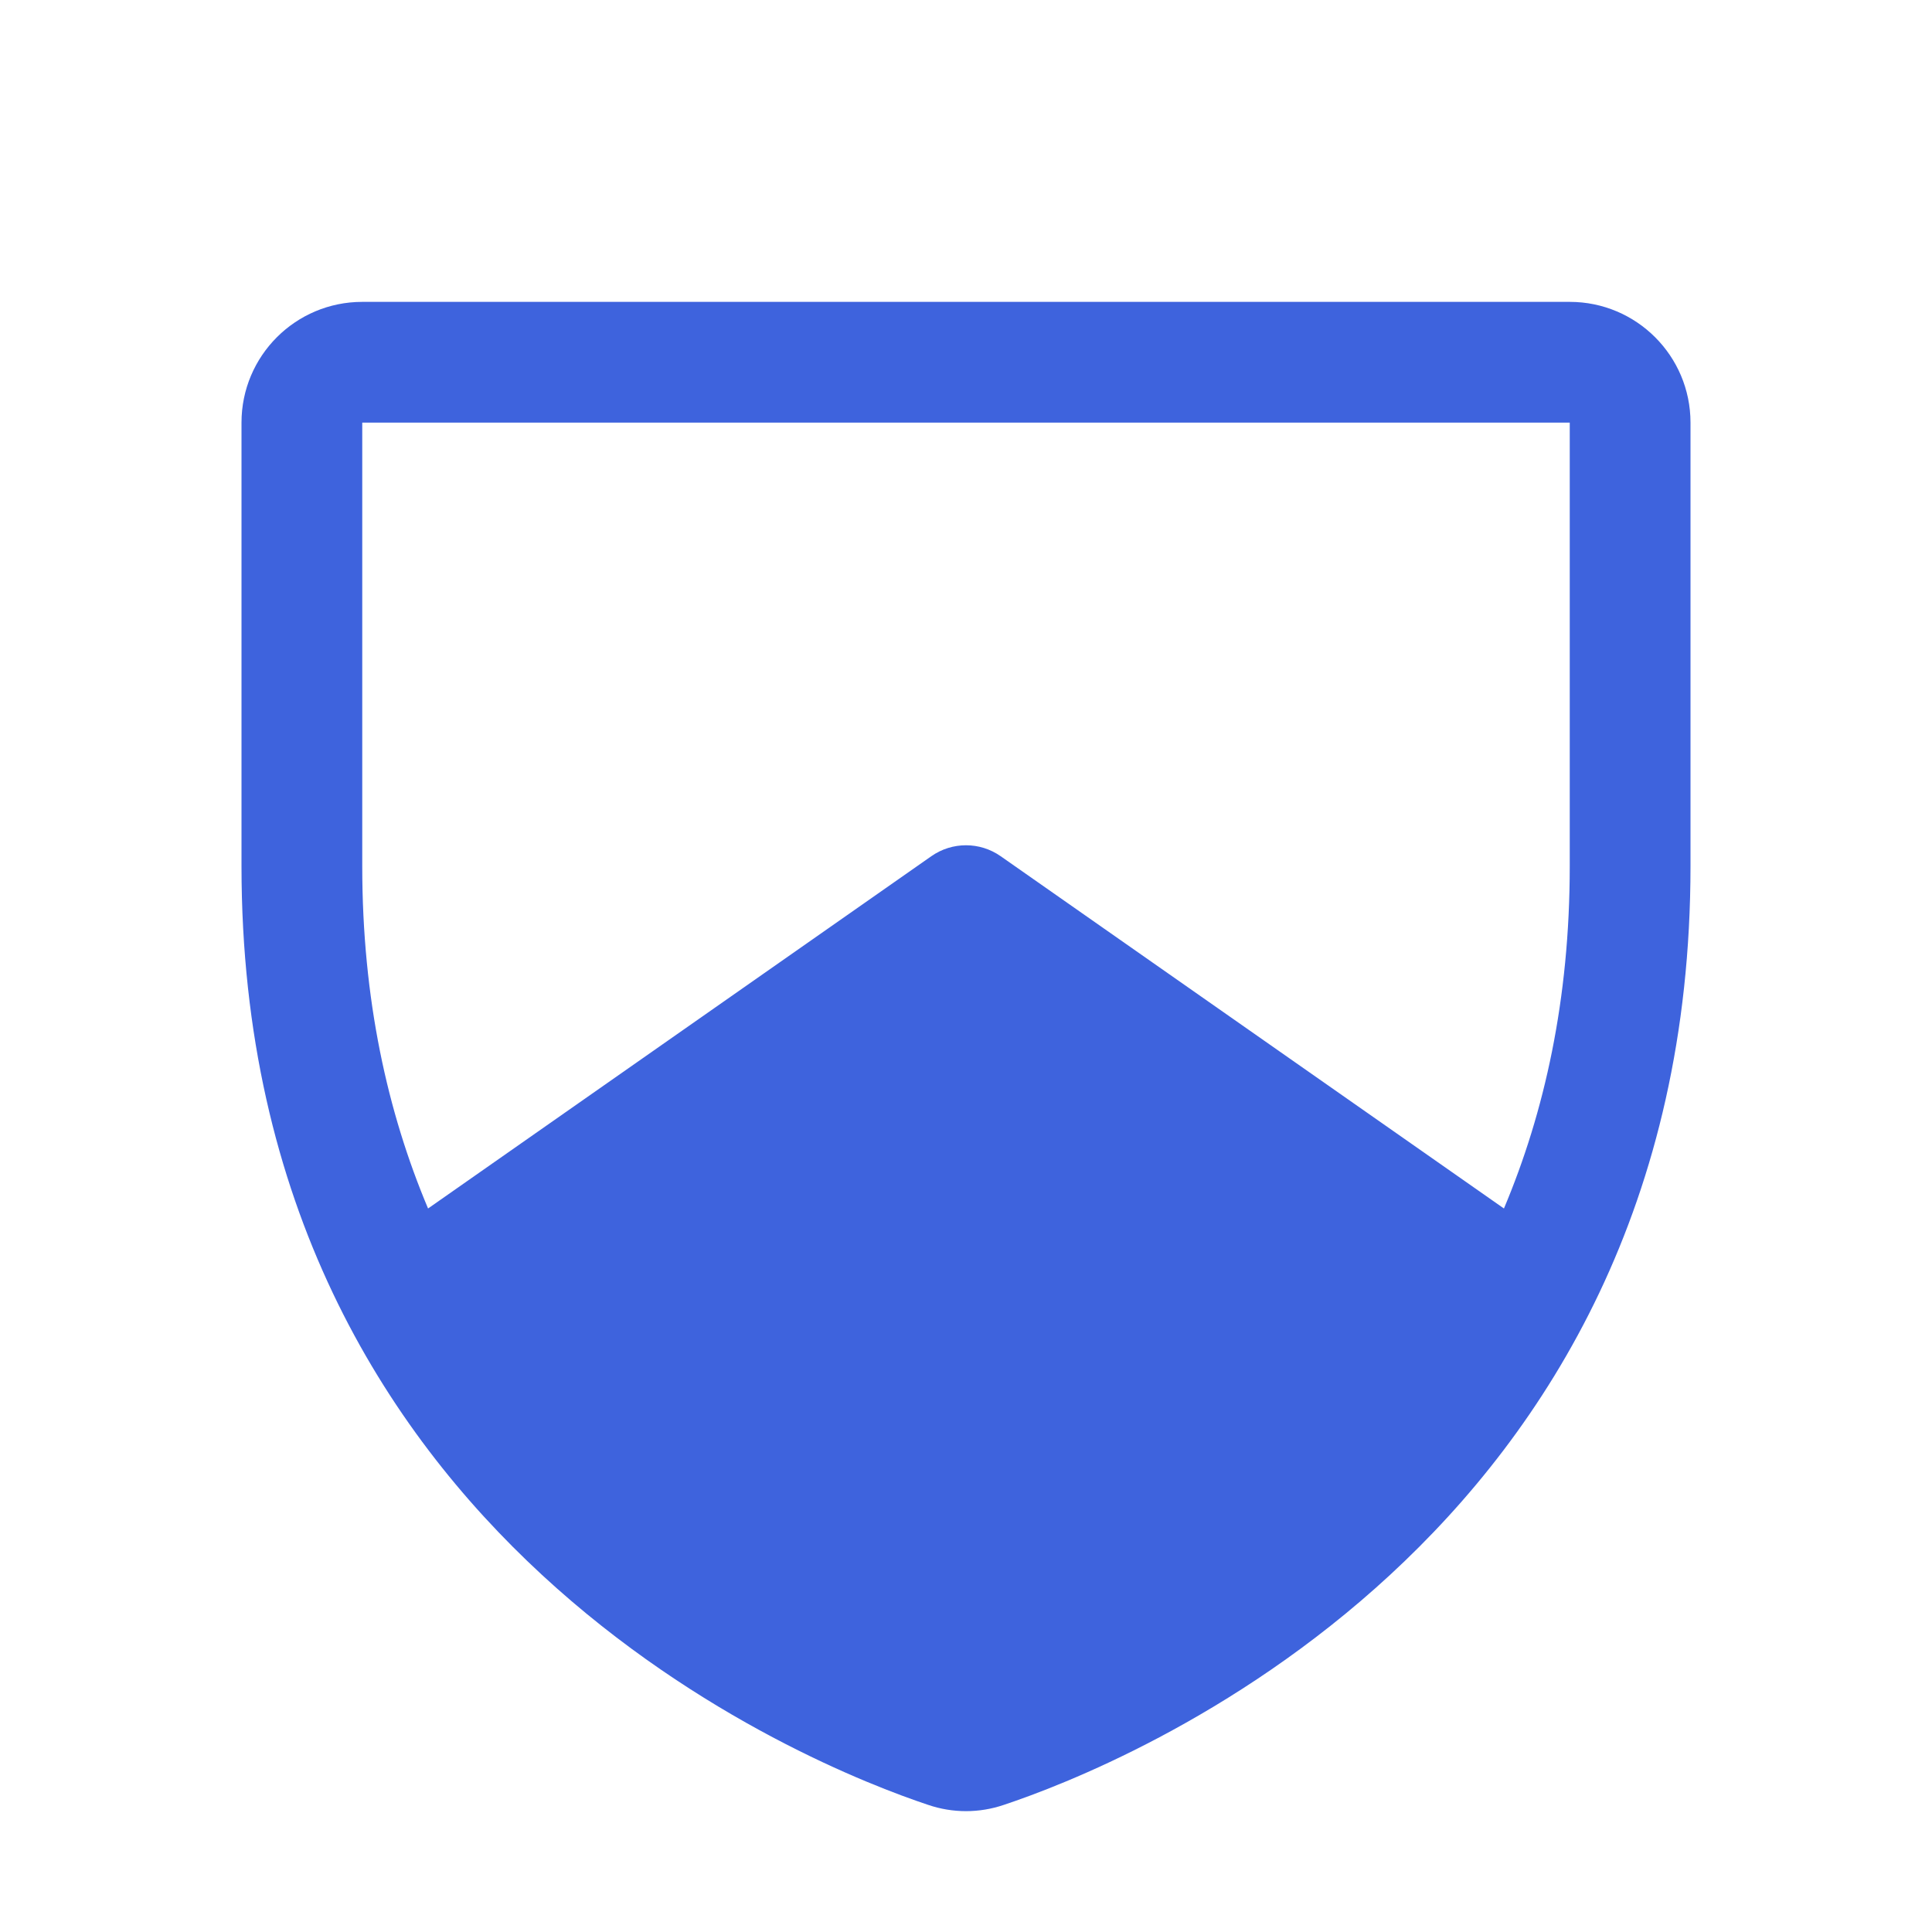
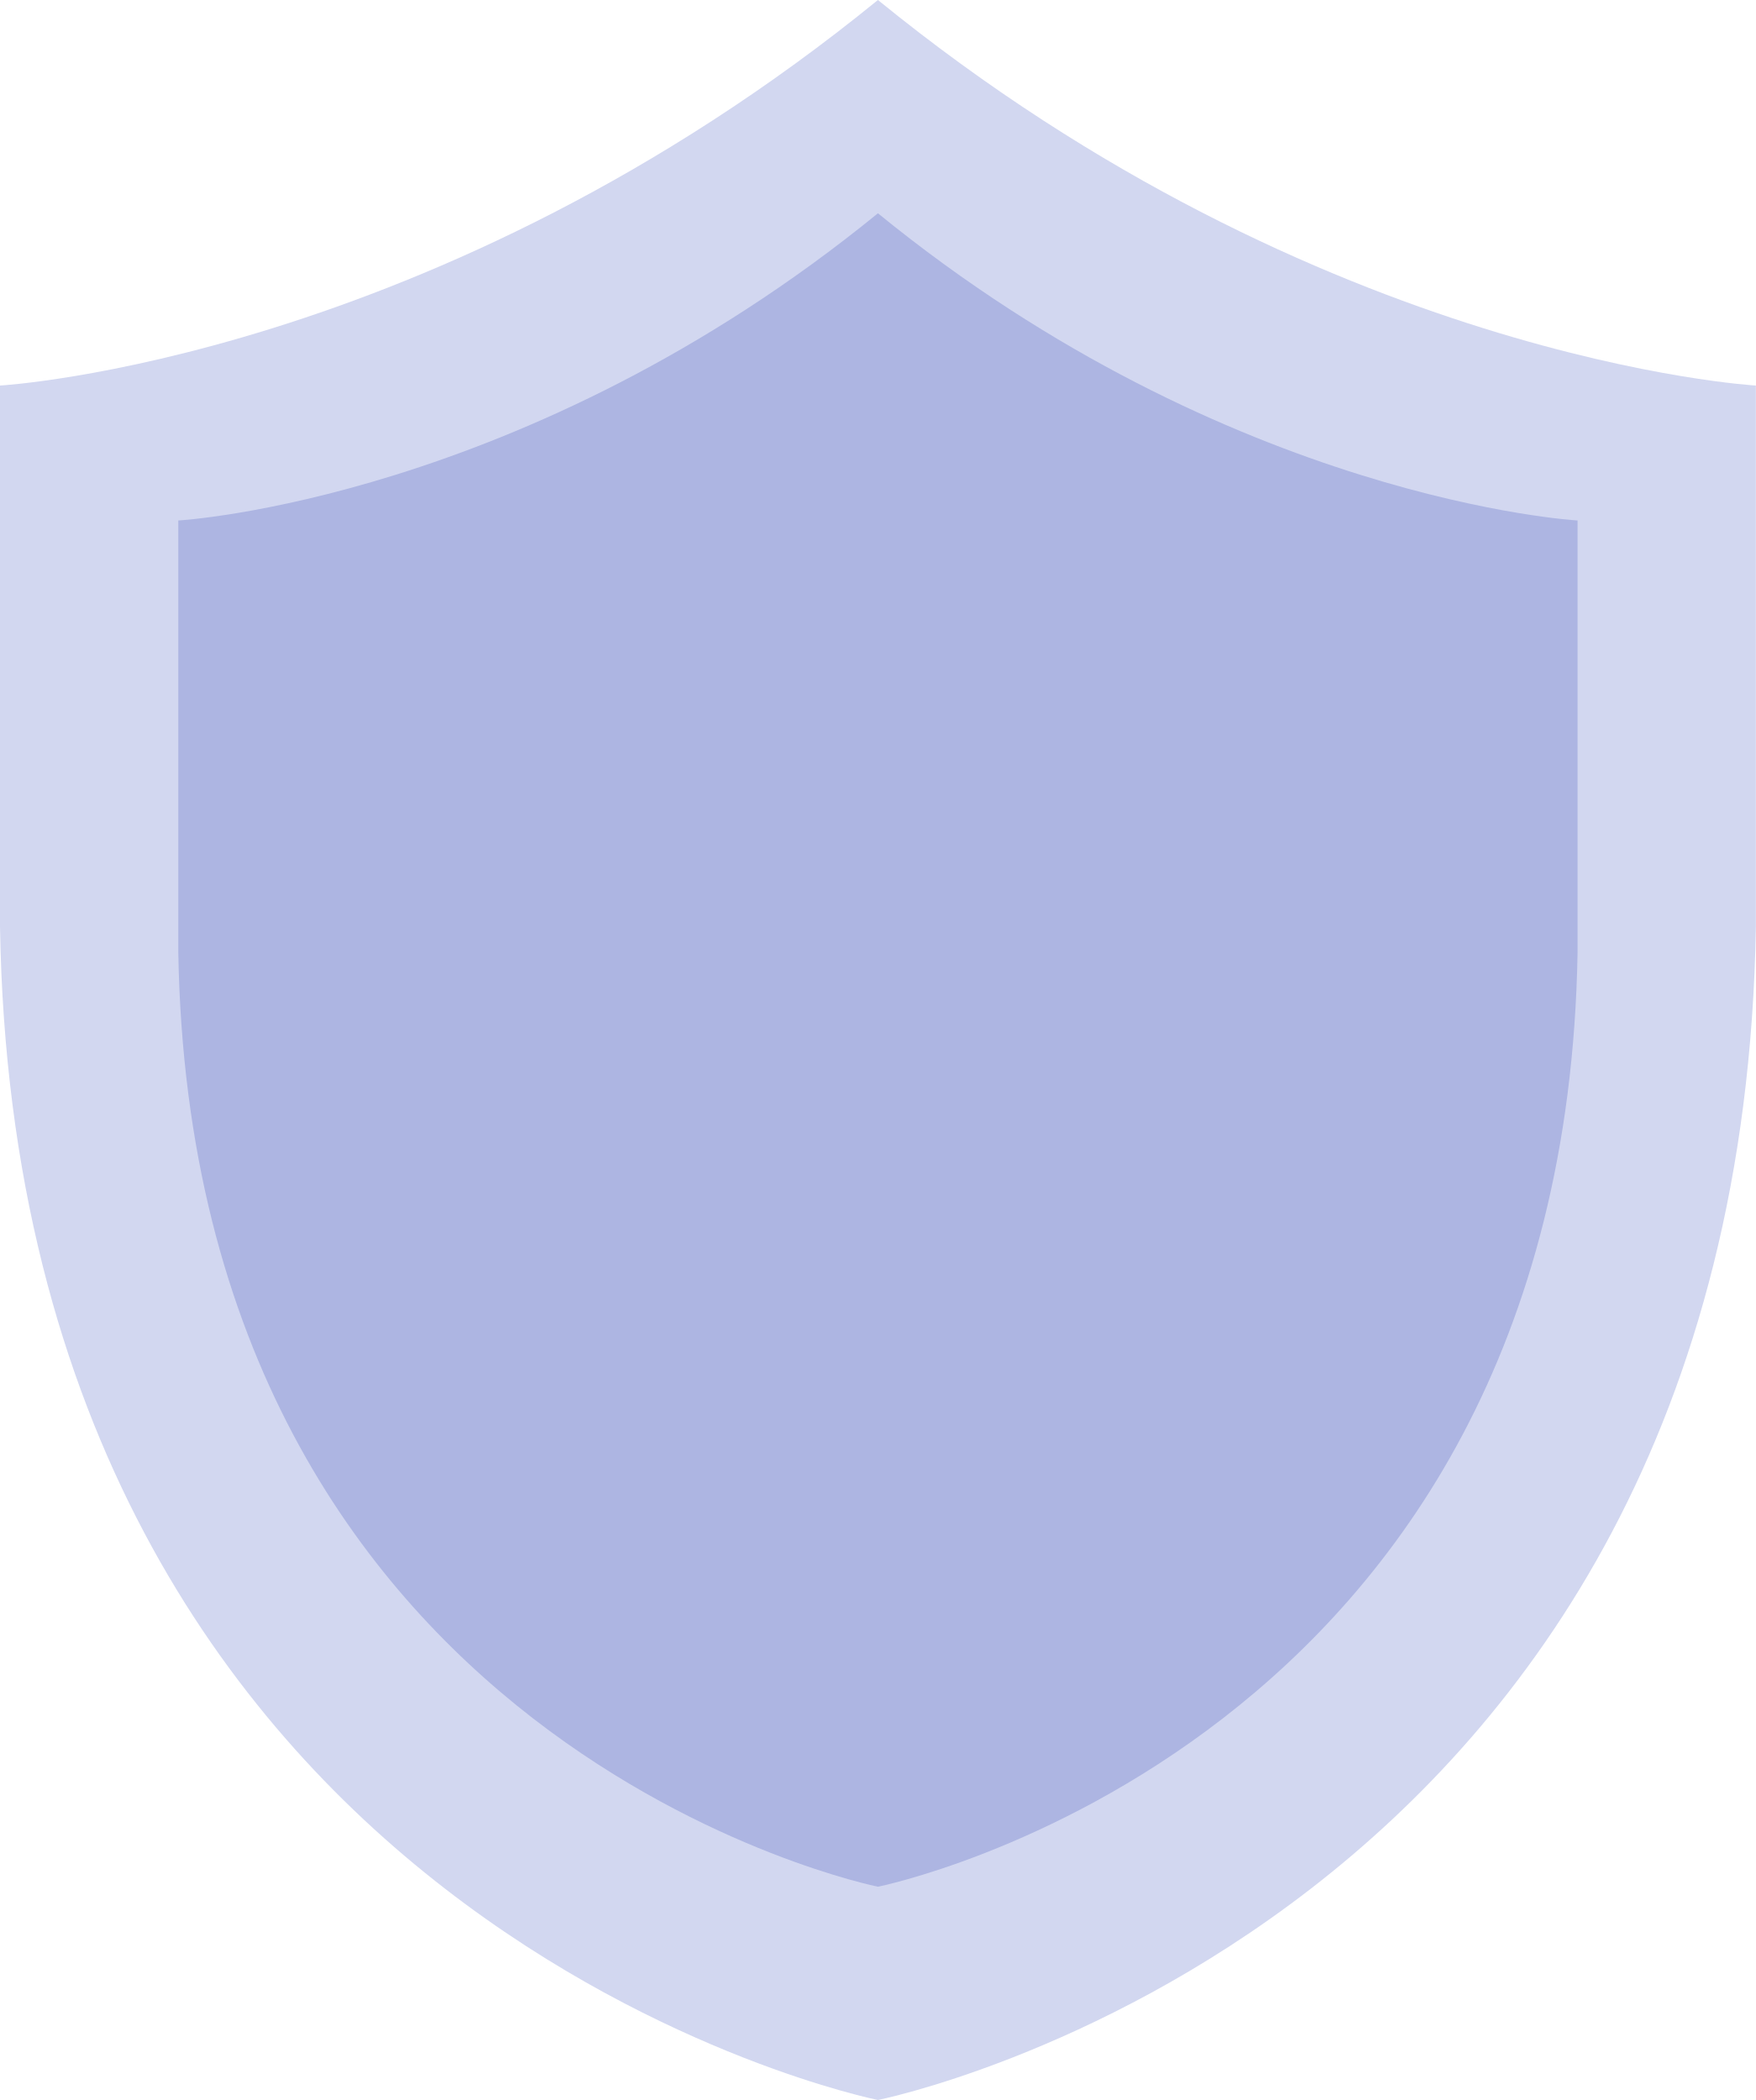
- <svg xmlns="http://www.w3.org/2000/svg" fill="#3E63DD" viewBox="0 0 256 256">
-   <path d="M208,40H48A16,16,0,0,0,32,56v58.77c0,89.61,75.82,119.34,91,124.39a15.53,15.53,0,0,0,10,0c15.2-5.05,91-34.78,91-124.39V56A16,16,0,0,0,208,40Zm0,74.79c0,17.64-3.36,32.63-8.72,45.34l-66.69-46.68a8,8,0,0,0-9.18,0L56.72,160.13C51.36,147.42,48,132.43,48,114.79V56l160,0Z" />
+ <svg xmlns="http://www.w3.org/2000/svg" viewBox="0 0 214 256">
+   <defs>
+     <style>.cls-1{isolation:isolate;}.cls-2,.cls-3{fill:#d2d7f0;}.cls-3{mix-blend-mode:multiply;}</style>
+   </defs>
+   <g class="cls-1">
+     <g id="Layer_2" data-name="Layer 2">
+       <g id="Layer_1-2" data-name="Layer 1">
+         <path class="cls-2" d="M107,0C53,44,0,47,0,47v66C2,235,107,256,107,256s105-21,107-143V47S161,44,107,0Z" />
+         <path class="cls-3" d="M107,26C64,61.06,21.73,63.45,21.73,63.45v52.6C23.33,213.27,107,230,107,230s83.67-16.73,85.27-113.95V63.45S150,61.06,107,26Z" />
+       </g>
+     </g>
+   </g>
</svg>
